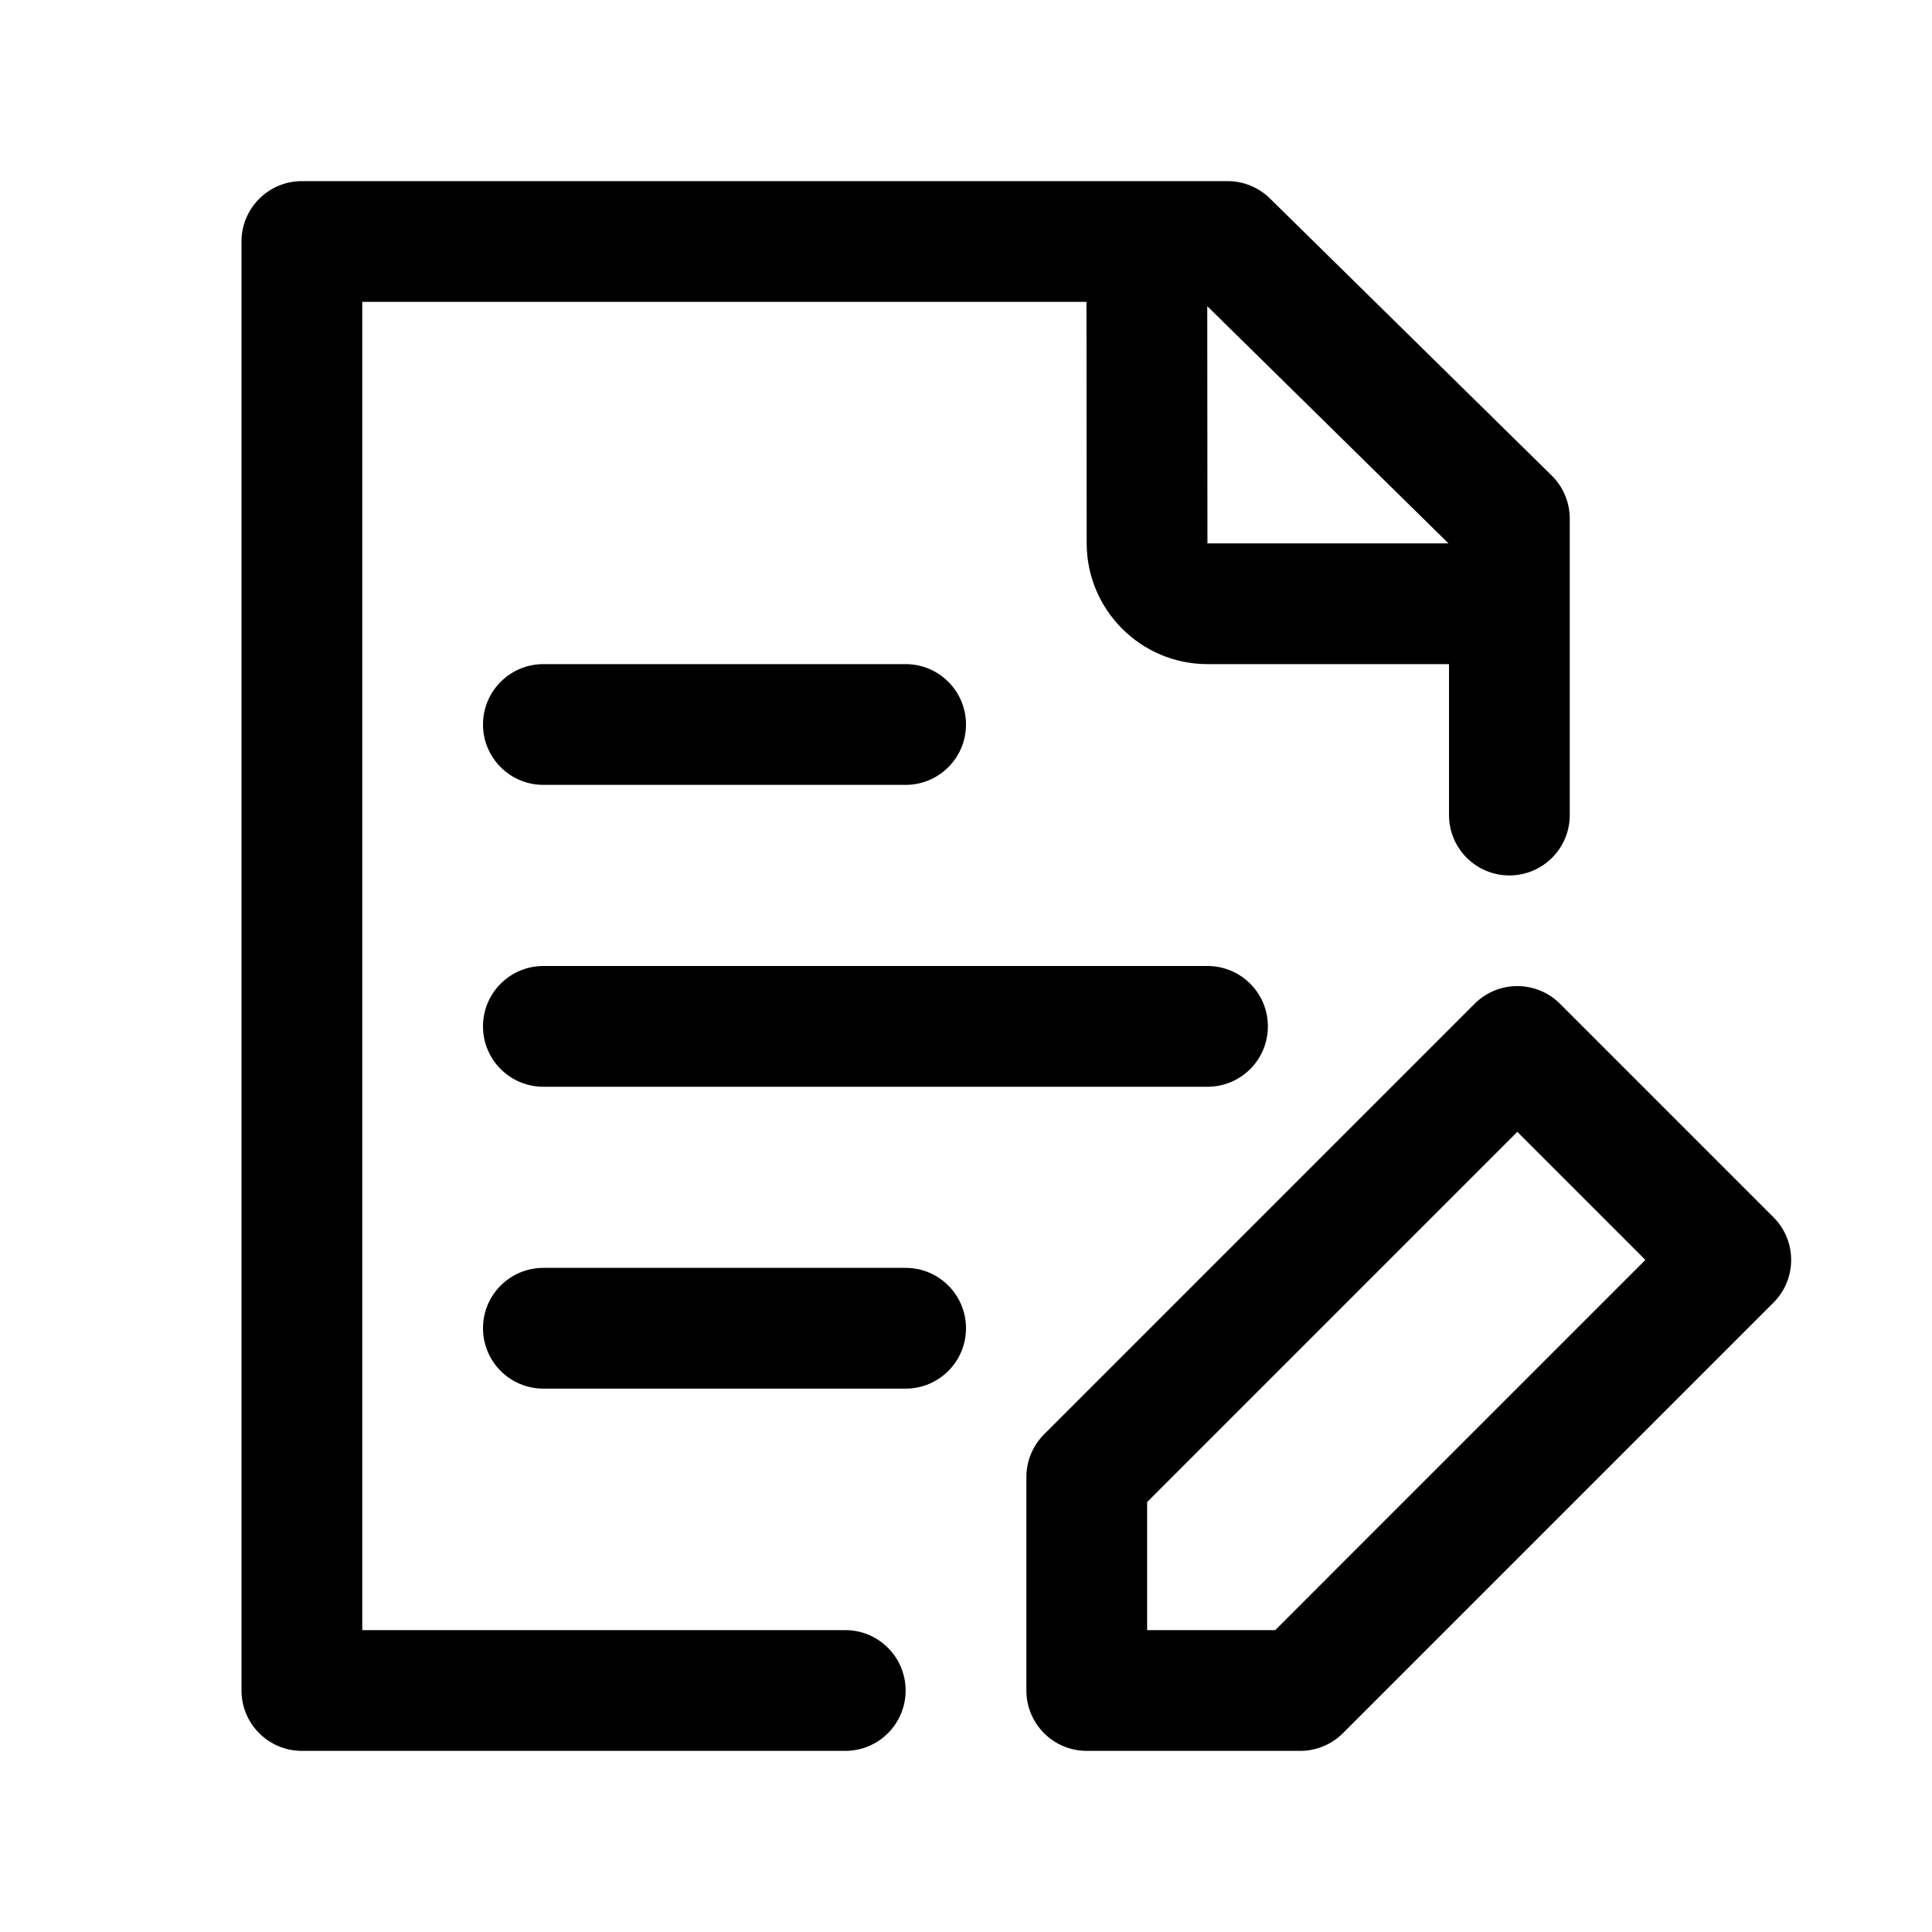
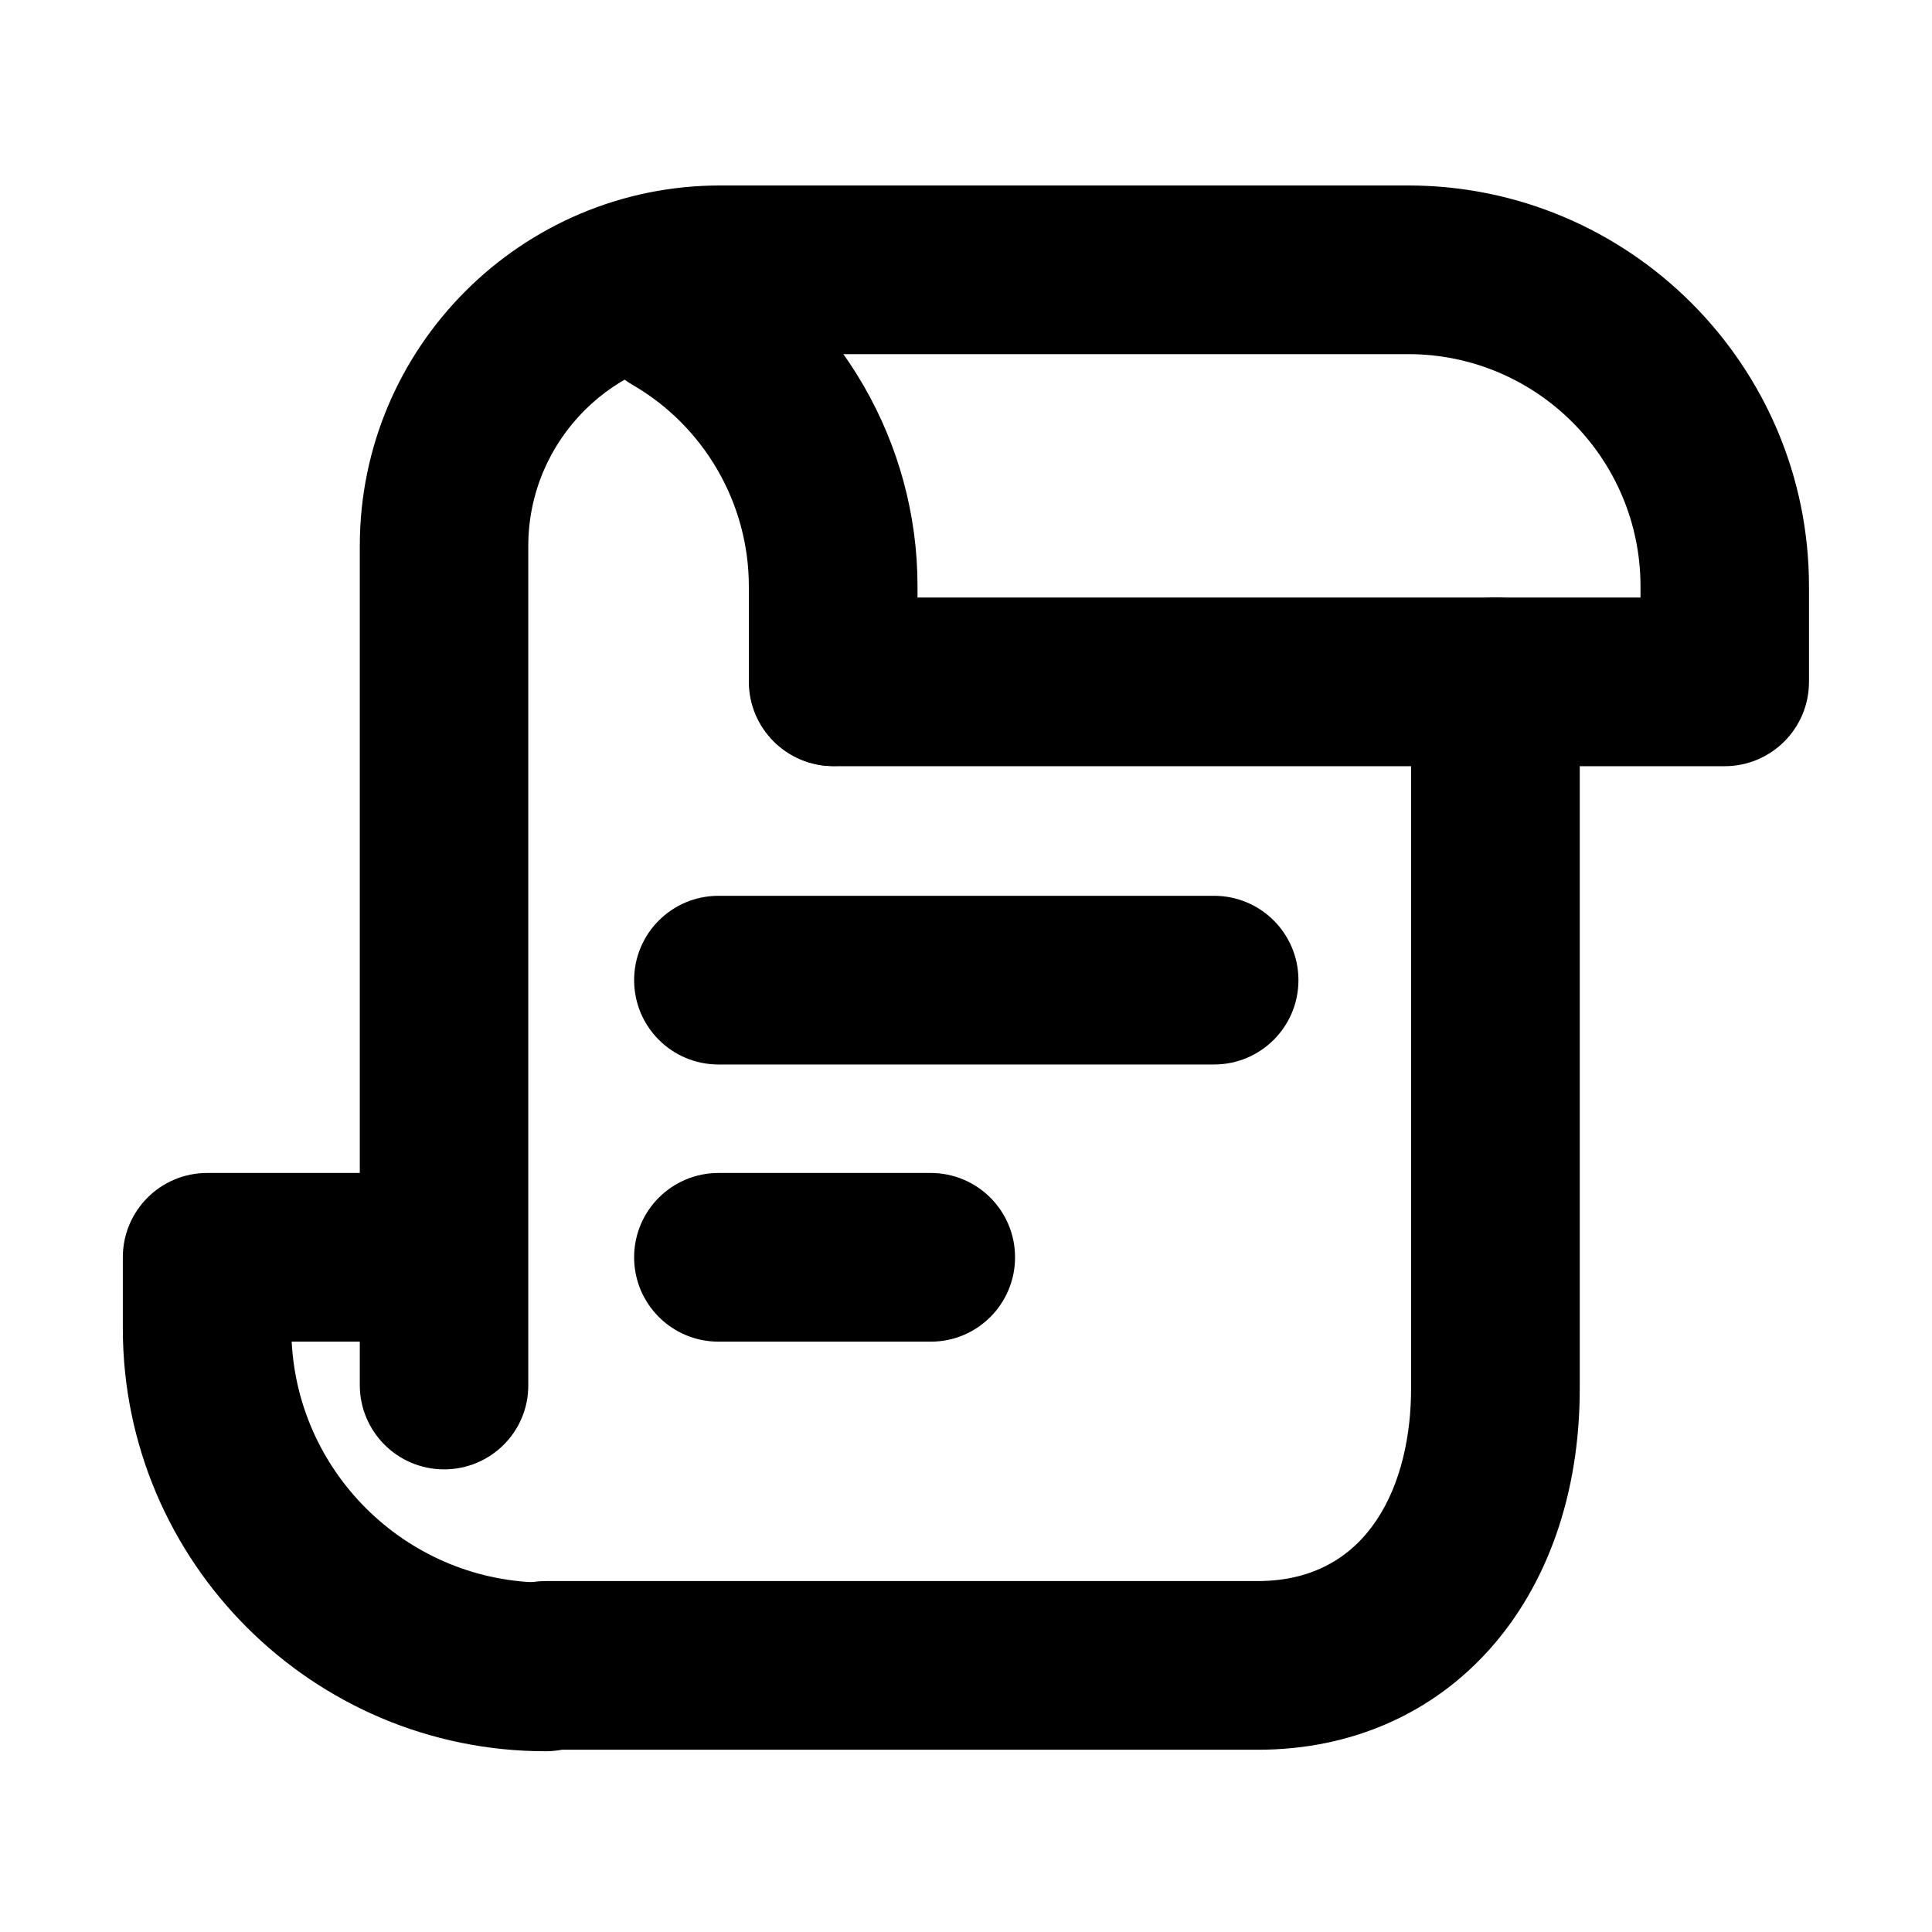
- <svg xmlns="http://www.w3.org/2000/svg" class="icon" viewBox="0 0 1024 1024" width="200" height="200">
-   <path d="M288 416h192c17.67 0 32-14.33 32-32s-14.33-32-32-32H288c-17.67 0-32 14.33-32 32s14.33 32 32 32zM288 576h352c17.69 0 32-14.31 32-32s-14.31-32-32-32H288c-17.67 0-32 14.31-32 32s14.33 32 32 32zM480 672H288c-17.67 0-32 14.31-32 32s14.33 32 32 32h192c17.67 0 32-14.31 32-32s-14.33-32-32-32zM939.98 645.16L826.84 532.02c-6.25-6.25-14.44-9.37-22.63-9.37s-16.38 3.12-22.63 9.37L553.37 760.24c-6 6-9.37 14.14-9.37 22.63V896c0 17.67 14.33 32 32 32h113.14c8.49 0 16.63-3.37 22.63-9.37l228.21-228.21c12.49-12.5 12.49-32.76 0-45.26zM675.88 864H608v-67.88L804.21 599.9l67.88 67.88L675.88 864z" />
-   <path d="M448 864H192V160h383.86l0.11 128.09c0.06 35.23 28.78 63.91 64 63.91H768v80c0 17.67 14.33 32 32 32s32-14.33 32-32V274.87c0-8.58-3.45-16.8-9.56-22.82L673.09 105.18A32.002 32.002 0 0 0 650.66 96H160c-17.67 0-32 14.33-32 32v768c0 17.67 14.33 32 32 32h288c17.67 0 32-14.33 32-32s-14.33-32-32-32z m319.72-576H639.97l-0.1-125.73L767.72 288z" />
+ <svg xmlns="http://www.w3.org/2000/svg" class="icon" viewBox="0 0 1024 1024" version="1.1" width="200" height="200">
+   <path d="M666.7 927.4H289.2c-24.7 0-44.7-20-44.7-44.7 0-24.7 20-44.7 44.7-44.7h377.4c59.9 0 81.3-52.6 81.3-101.9V361.3c0-24.7 20-44.7 44.7-44.7 24.7 0 44.7 20 44.7 44.7v374.8c0 112.7-70.2 191.3-170.6 191.3z" />
+   <path d="M235.4 778.8c-24.7 0-44.7-20-44.7-44.7V289.3c0-105.3 85.7-191 191-191h364.6c117.2 0 212.5 95.3 212.5 212.5v50.6c0 24.7-20 44.7-44.7 44.7H441.9c-24.7 0-44.7-20-44.7-44.7s20-44.7 44.7-44.7h427.6v-5.9c0-67.9-55.2-123.1-123.1-123.1H381.7c-56.1 0-101.7 45.6-101.7 101.7v444.8c0.1 24.6-19.9 44.6-44.6 44.6z" />
+   <path d="M441.6 406c-24.7 0-44.7-20-44.7-44.7v-50.6c0-43.8-23.6-84.7-61.6-106.7-21.4-12.3-28.7-39.7-16.3-61.1 12.3-21.4 39.7-28.7 61.1-16.3 65.5 37.9 106.2 108.4 106.2 184v50.6c0 24.8-20 44.8-44.7 44.8zM289.2 928.2c-123.6 0-224.1-100.5-224.1-224.1v-37.7c0-24.7 20-44.7 44.7-44.7h105.8c24.7 0 44.7 20 44.7 44.7s-20 44.7-44.7 44.7h-61c3.6 71.1 62.6 127.7 134.5 127.7 24.7 0 44.7 20 44.7 44.7 0.1 24.7-19.9 44.7-44.6 44.7zM643.5 564.2H380.8c-24.7 0-44.7-20-44.7-44.7 0-24.7 20-44.7 44.7-44.7h262.7c24.7 0 44.7 20 44.7 44.7 0 24.7-20 44.7-44.7 44.7zM493.4 711.1H380.8c-24.7 0-44.7-20-44.7-44.7s20-44.7 44.7-44.7h112.5c24.7 0 44.7 20 44.7 44.7s-20 44.7-44.6 44.7z" />
</svg>
